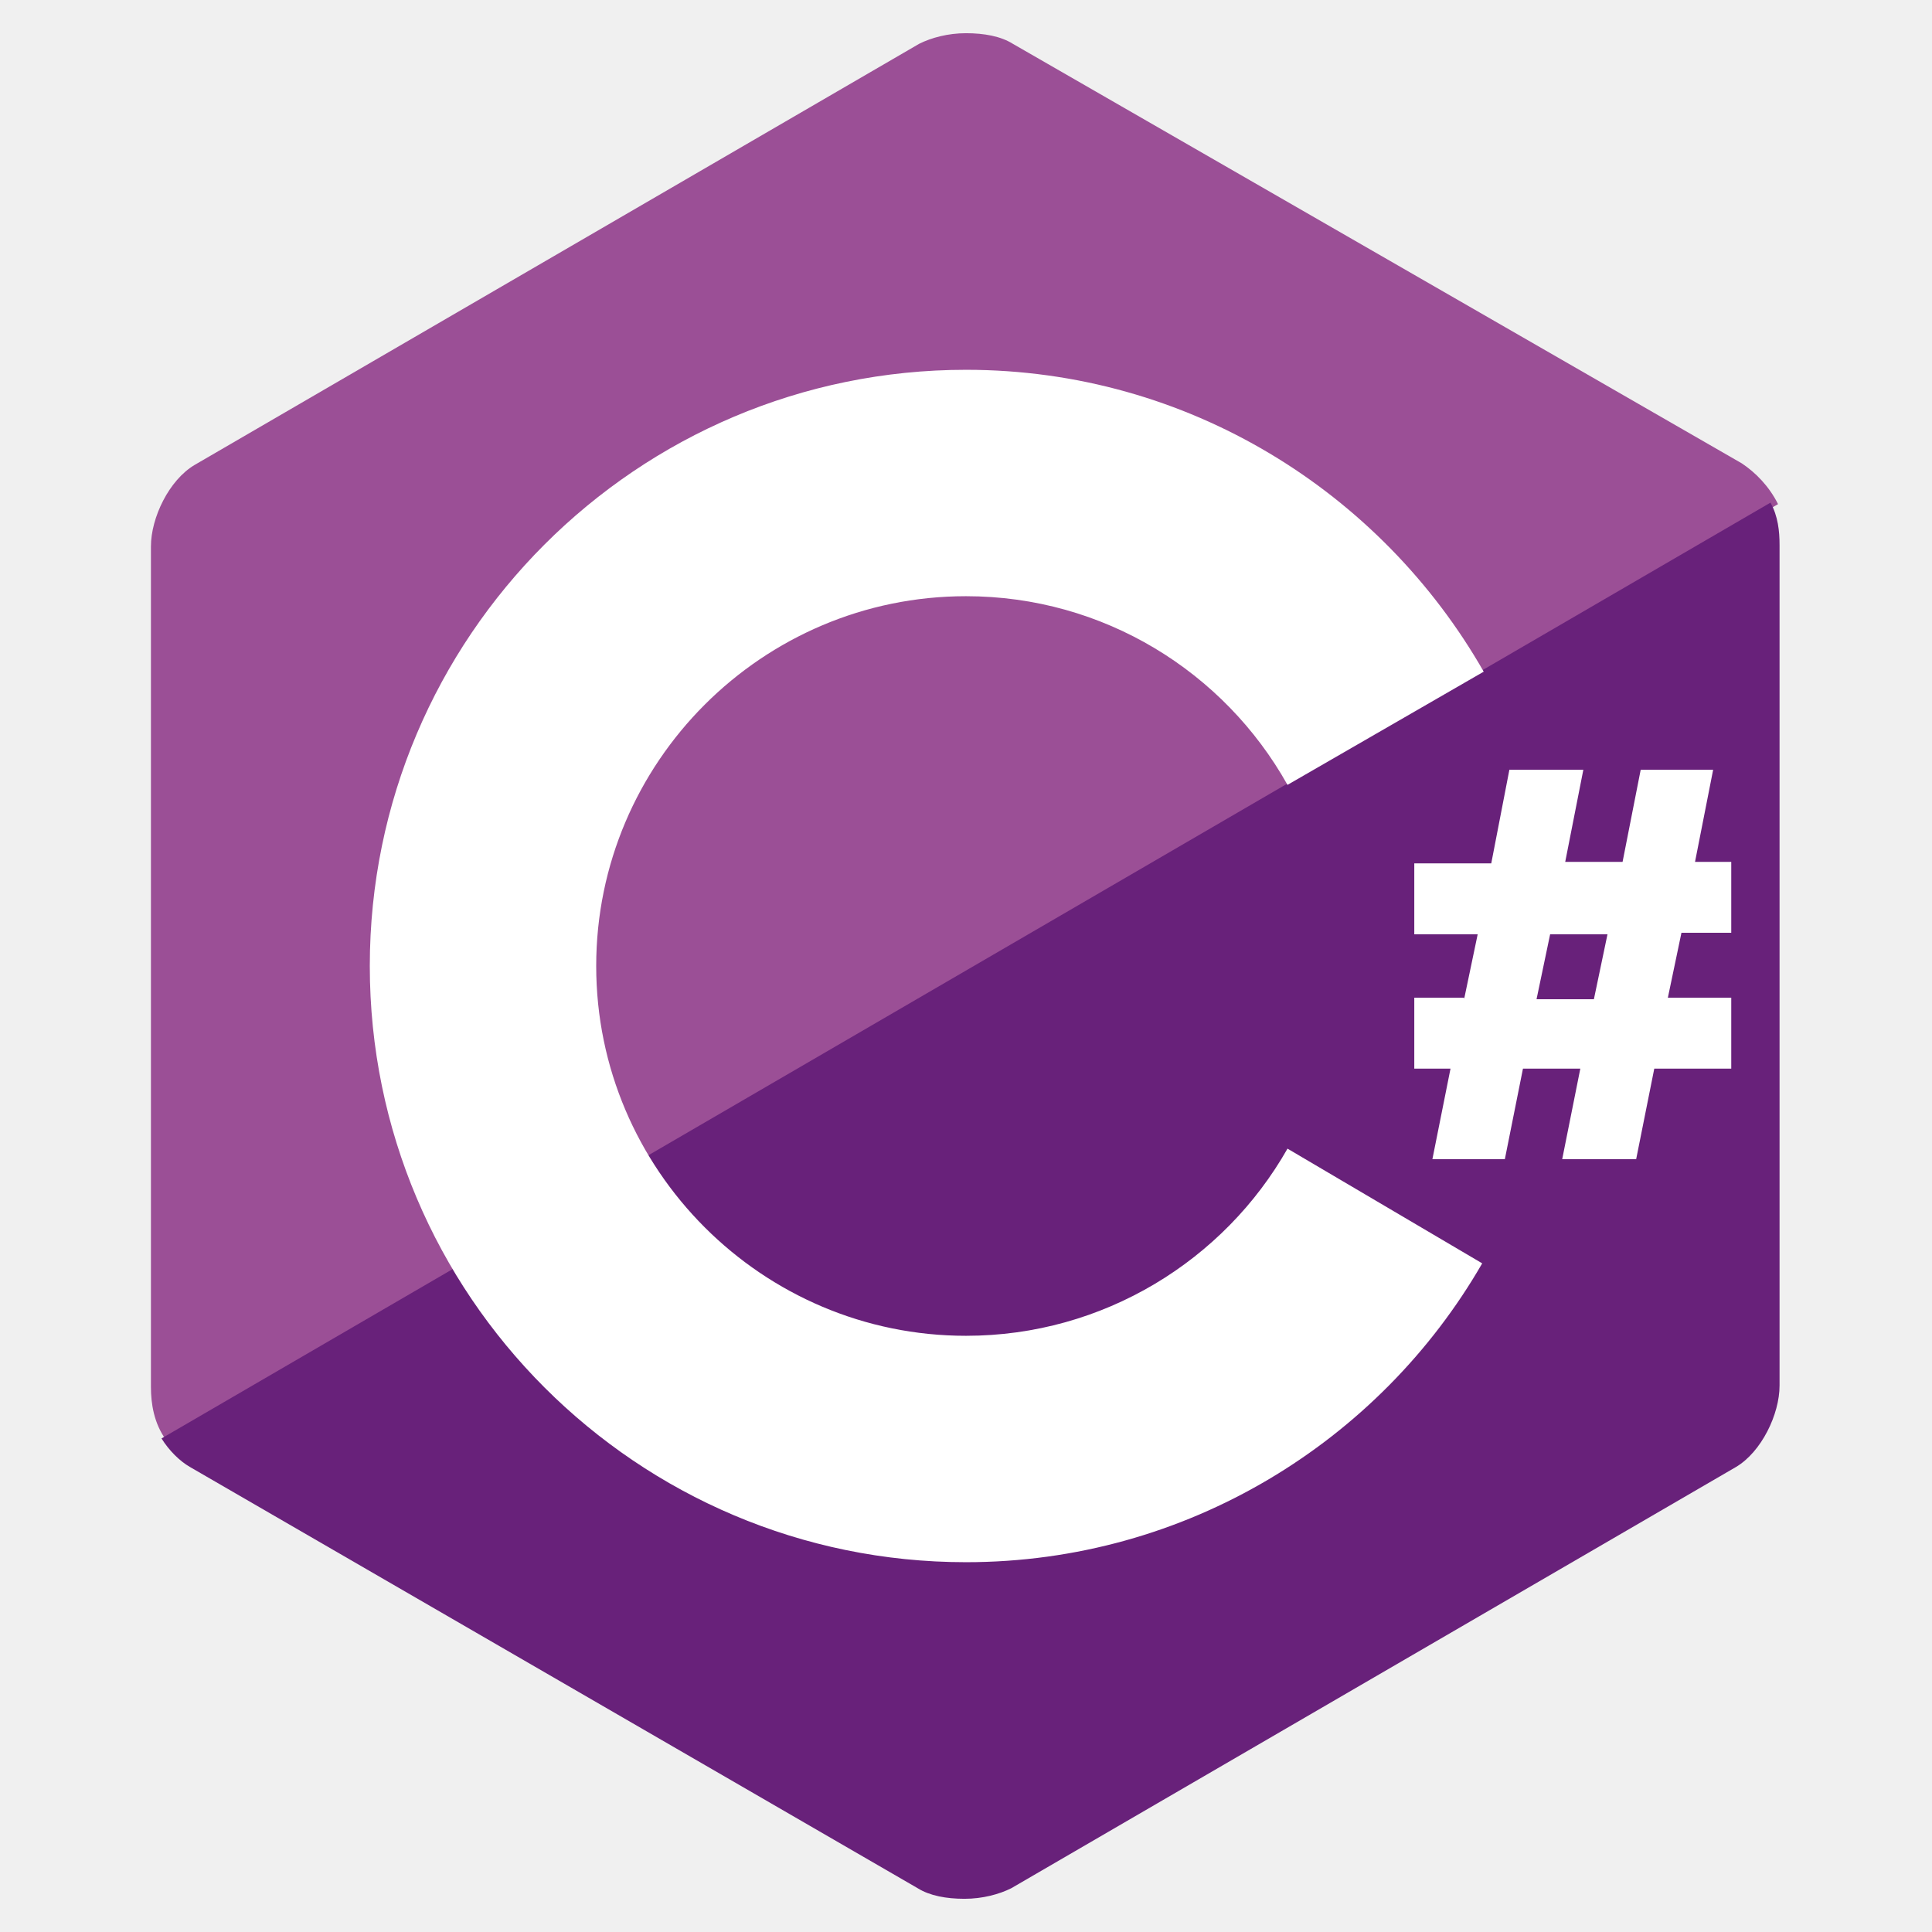
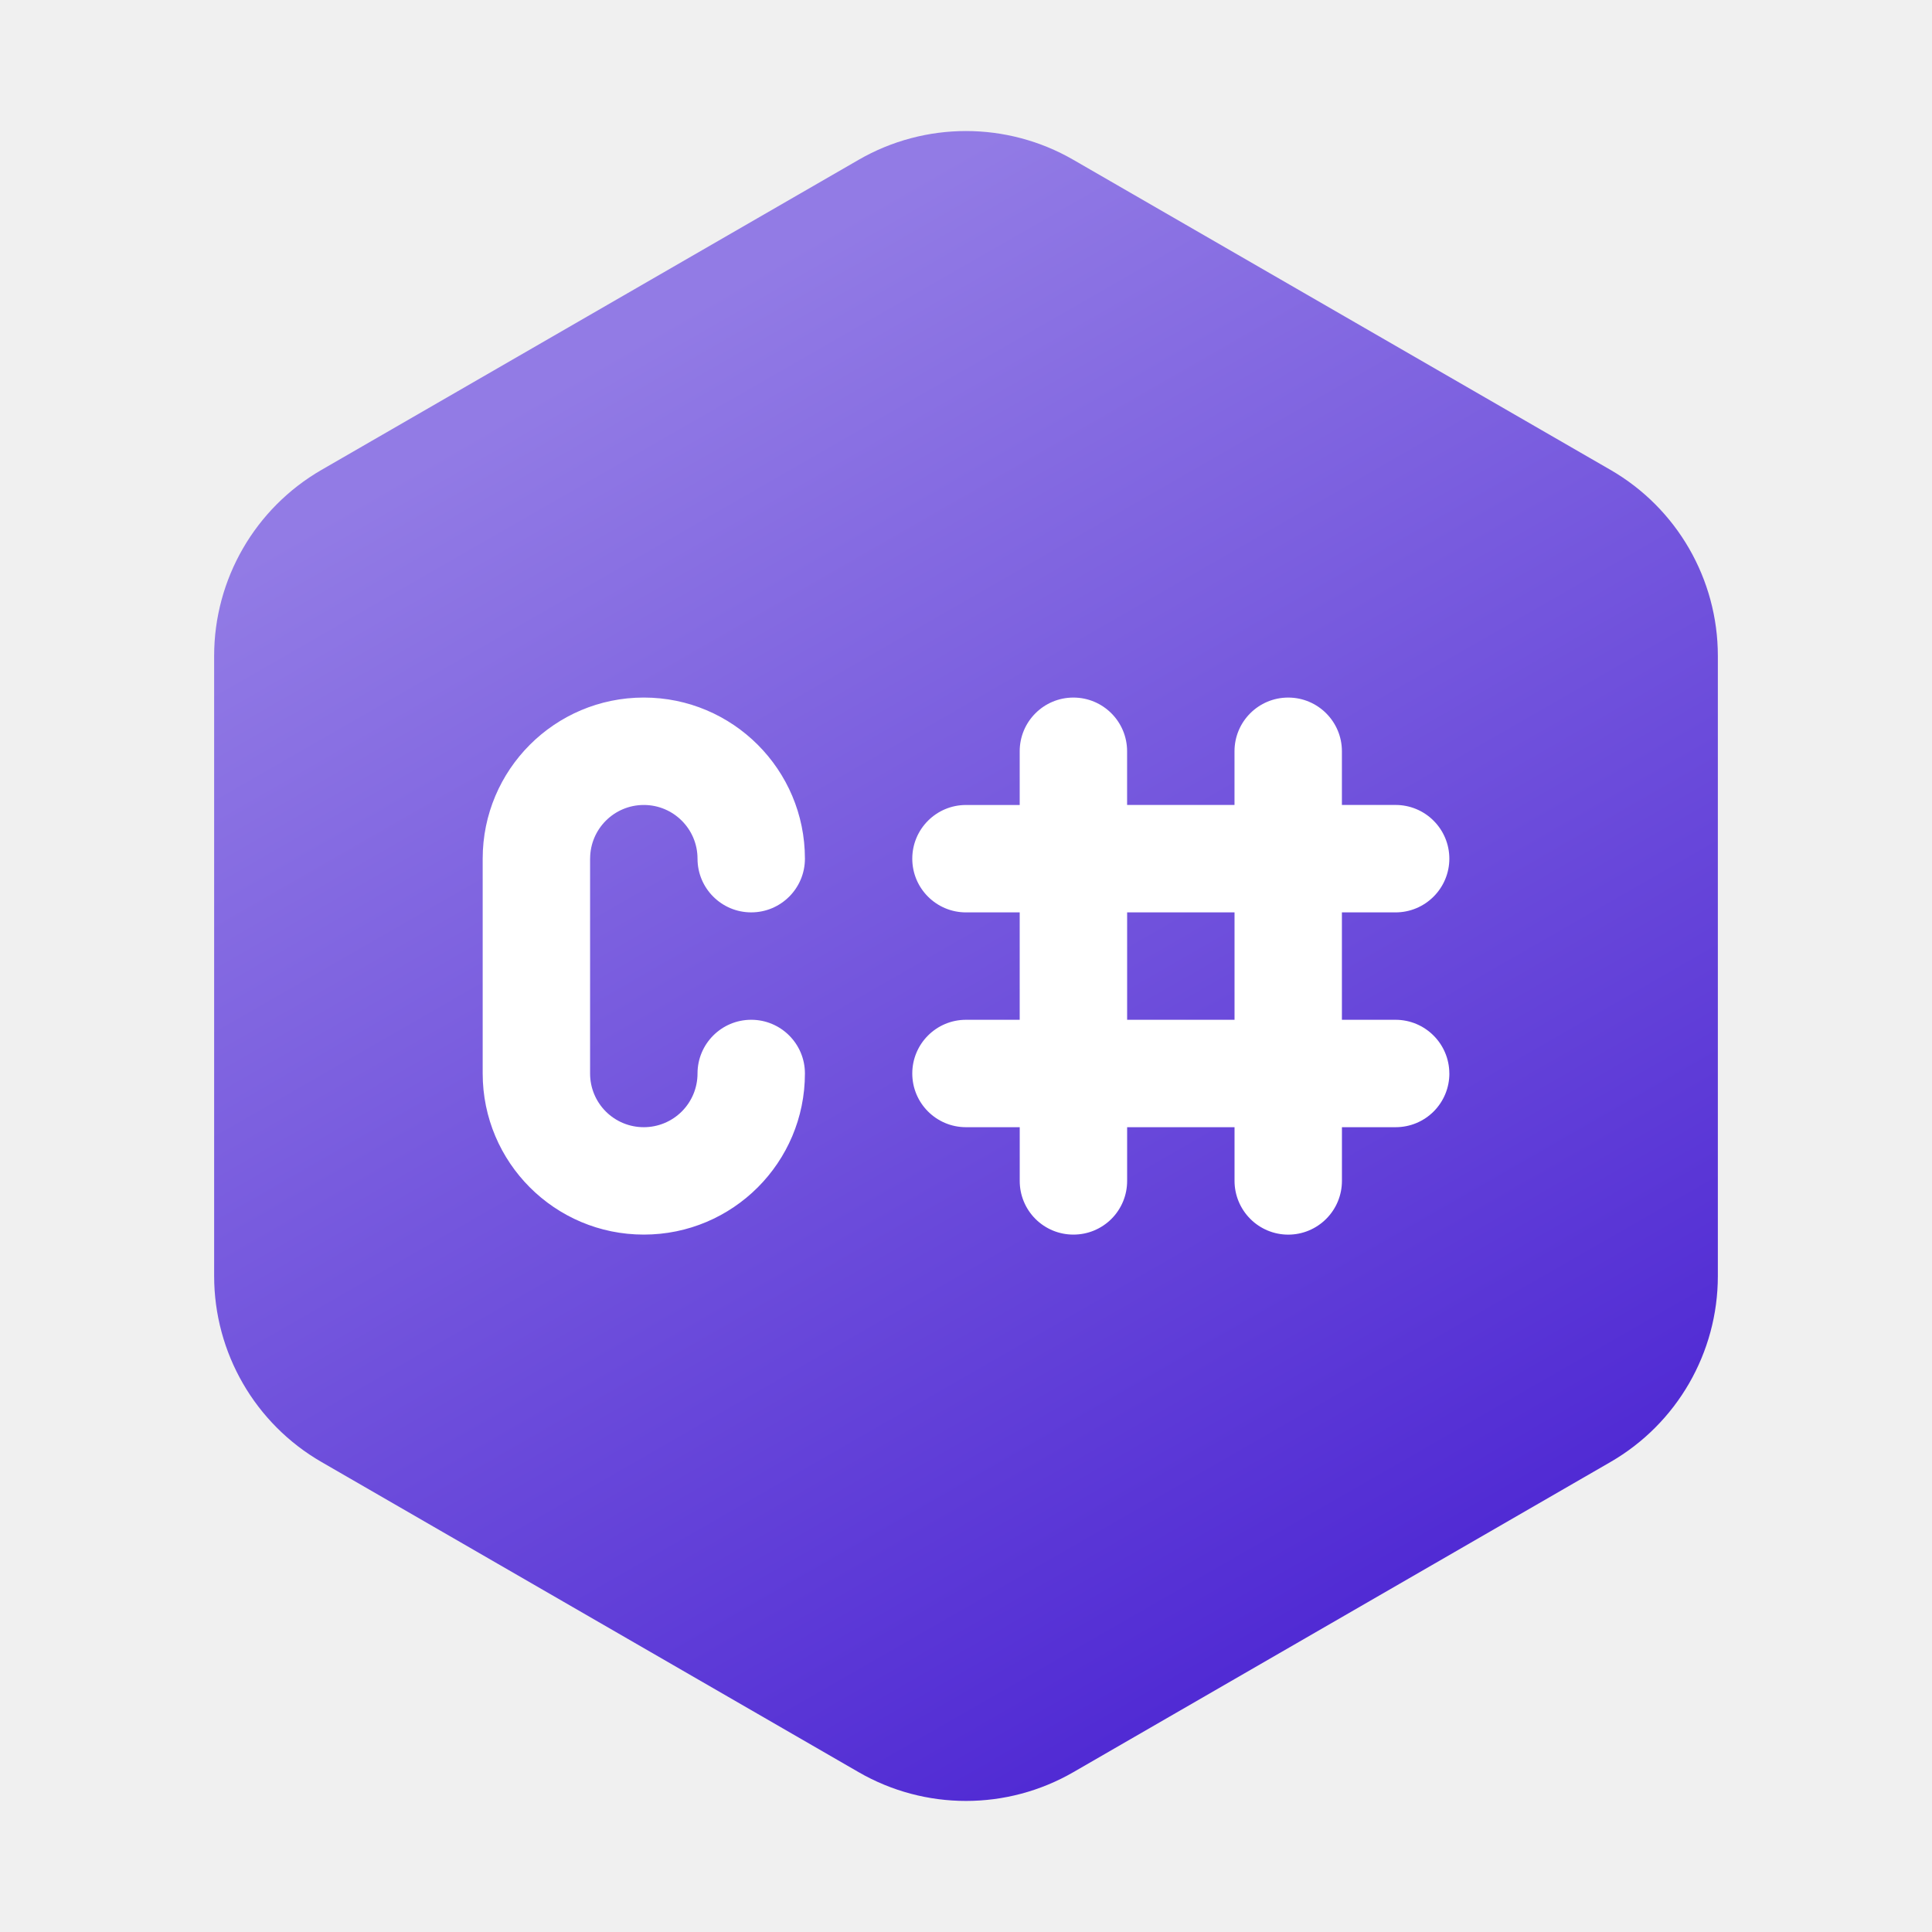
- <svg xmlns="http://www.w3.org/2000/svg" viewBox="0 0 128 128">
-   <g>
-     <path fill="#9B4F96" d="M115.4 30.7l-48.3-27.8c-.8-.5-1.9-.7-3.1-.7-1.2 0-2.3.3-3.1.7l-48 27.9c-1.7 1-2.9 3.5-2.9 5.4v55.7c0 1.1.2 2.4 1 3.5l106.8-62c-.6-1.2-1.5-2.1-2.4-2.7z" />
-     <path fill="#68217A" d="M10.7 95.3c.5.8 1.2 1.5 1.9 1.9l48.2 27.9c.8.5 1.9.7 3.1.7 1.2 0 2.3-.3 3.1-.7l48-27.9c1.7-1 2.9-3.5 2.9-5.4v-55.7c0-.9-.1-1.9-.6-2.8l-106.6 62z" />
-     <path fill="#fff" d="M85.3 76.1c-4.2 7.4-12.2 12.4-21.3 12.4-13.5 0-24.5-11-24.5-24.5s11-24.5 24.5-24.5c9.1 0 17.1 5 21.3 12.5l13-7.5c-6.8-11.9-19.6-20-34.3-20-21.8 0-39.5 17.7-39.5 39.5s17.7 39.5 39.5 39.5c14.6 0 27.4-8 34.2-19.8l-12.9-7.6zM97 66.2l.9-4.3h-4.2v-4.7h5.1l1.2-6.2h4.9l-1.2 6.1h3.8l1.2-6.1h4.8l-1.2 6.1h2.4v4.7h-3.3l-.9 4.3h4.2v4.7h-5.1l-1.2 6h-4.9l1.2-6h-3.8l-1.2 6h-4.8l1.2-6h-2.4v-4.7h3.3zm4.8 0h3.8l.9-4.3h-3.8l-.9 4.3z" />
-   </g>
+ <svg xmlns="http://www.w3.org/2000/svg" width="204.8" height="204.8" viewBox="0 0 54.187 54.187" version="1.1" id="svg1">
+   <defs id="defs12">
+     <linearGradient id="a" x1="46.773" x2="69.907" y1="86.462" y2="126.732" gradientTransform="translate(-233.983 -518.974) scale(8.78996)" gradientUnits="userSpaceOnUse">
+       <stop stop-color="#927BE5" id="stop1" />
+       <stop offset="1" stop-color="#512BD4" id="stop2" />
+     </linearGradient>
+     <filter id="b" width="42.845" height="39.136" x="44.629" y="91.89" color-interpolation-filters="sRGB" filterUnits="userSpaceOnUse">
+       <feFlood flood-opacity="0" result="BackgroundImageFix" id="feFlood2" />
+       <feColorMatrix in="SourceAlpha" result="hardAlpha" type="matrix" values="0 0 0 0 0 0 0 0 0 0 0 0 0 0 0 0 0 0 127 0" id="feColorMatrix2" />
+       <feOffset id="feOffset2" />
+       <feColorMatrix type="matrix" values="0 0 0 0 0 0 0 0 0 0 0 0 0 0 0 0 0 0 0.1 0" id="feColorMatrix3" />
+       <feBlend in2="BackgroundImageFix" mode="normal" result="effect1_dropShadow_2037_2800" id="feBlend3" />
+       <feColorMatrix in="SourceAlpha" result="hardAlpha" type="matrix" values="0 0 0 0 0 0 0 0 0 0 0 0 0 0 0 0 0 0 127 0" id="feColorMatrix4" />
+       <feOffset dy="1" id="feOffset4" />
+       <feGaussianBlur stdDeviation="2.499" id="feGaussianBlur4" />
+       <feColorMatrix type="matrix" values="0 0 0 0 0 0 0 0 0 0 0 0 0 0 0 0 0 0 0.1 0" id="feColorMatrix5" />
+       <feBlend in2="effect1_dropShadow_2037_2800" mode="normal" result="effect2_dropShadow_2037_2800" id="feBlend5" />
+       <feColorMatrix in="SourceAlpha" result="hardAlpha" type="matrix" values="0 0 0 0 0 0 0 0 0 0 0 0 0 0 0 0 0 0 127 0" id="feColorMatrix6" />
+       <feOffset dy="4" id="feOffset6" />
+       <feGaussianBlur stdDeviation="2" id="feGaussianBlur6" />
+       <feColorMatrix type="matrix" values="0 0 0 0 0 0 0 0 0 0 0 0 0 0 0 0 0 0 0.09 0" id="feColorMatrix7" />
+       <feBlend in2="effect2_dropShadow_2037_2800" mode="normal" result="effect3_dropShadow_2037_2800" id="feBlend7" />
+       <feColorMatrix in="SourceAlpha" result="hardAlpha" type="matrix" values="0 0 0 0 0 0 0 0 0 0 0 0 0 0 0 0 0 0 127 0" id="feColorMatrix8" />
+       <feOffset dy="9" id="feOffset8" />
+       <feGaussianBlur stdDeviation="2.5" id="feGaussianBlur8" />
+       <feColorMatrix type="matrix" values="0 0 0 0 0 0 0 0 0 0 0 0 0 0 0 0 0 0 0.05 0" id="feColorMatrix9" />
+       <feBlend in2="effect3_dropShadow_2037_2800" mode="normal" result="effect4_dropShadow_2037_2800" id="feBlend9" />
+       <feColorMatrix in="SourceAlpha" result="hardAlpha" type="matrix" values="0 0 0 0 0 0 0 0 0 0 0 0 0 0 0 0 0 0 127 0" id="feColorMatrix10" />
+       <feOffset dy="15" id="feOffset10" />
+       <feGaussianBlur stdDeviation="3" id="feGaussianBlur10" />
+       <feColorMatrix type="matrix" values="0 0 0 0 0 0 0 0 0 0 0 0 0 0 0 0 0 0 0.01 0" id="feColorMatrix11" />
+       <feBlend in2="effect4_dropShadow_2037_2800" mode="normal" result="effect5_dropShadow_2037_2800" id="feBlend11" />
+       <feBlend in="SourceGraphic" in2="effect5_dropShadow_2037_2800" mode="normal" result="shape" id="feBlend12" />
+     </filter>
+   </defs>
+   <path d="M135.731 285.85v173.93c0 21.517 11.478 41.418 30.125 52.168l150.624 86.976a60.223 60.223 0 0 0 60.25 0l150.623-86.976a60.237 60.237 0 0 0 30.124-52.169V285.851c0-21.525-11.477-41.423-30.124-52.177L376.729 146.72a60.21 60.21 0 0 0-60.249 0l-150.624 86.954a60.245 60.245 0 0 0-30.125 52.177z" fill="url(#a)" transform="matrix(.1 0 0 .1 -7.567 -10.189)" id="path12" />
+   <path d="M54.056 98.03v6.855a1.711 1.711 0 0 0 1.714 1.714 1.713 1.713 0 0 0 1.714-1.714 1.713 1.713 0 1 1 3.427 0 5.14 5.14 0 1 1-10.282 0v-6.854a5.14 5.14 0 1 1 10.282 0 1.712 1.712 0 1 1-3.427 0 1.712 1.712 0 1 0-3.427 0zm27.418 6.855a1.712 1.712 0 0 1-1.714 1.714h-1.714v1.713c0 .455-.18.891-.502 1.212a1.71 1.71 0 0 1-2.423 0 1.719 1.719 0 0 1-.502-1.212v-1.713h-3.427v1.713a1.71 1.71 0 0 1-1.714 1.714 1.71 1.71 0 0 1-1.713-1.714v-1.713H66.05a1.713 1.713 0 1 1 0-3.427h1.714v-3.427H66.05a1.712 1.712 0 1 1 0-3.427h1.714v-1.714a1.713 1.713 0 1 1 3.427 0v1.713h3.427v-1.713a1.712 1.712 0 1 1 3.427 0v1.713h1.714c.454 0 .89.18 1.211.502a1.71 1.71 0 0 1 0 2.423 1.712 1.712 0 0 1-1.211.503h-1.714v3.427h1.714a1.718 1.718 0 0 1 1.714 1.713zm-6.855-5.14h-3.427v3.427h3.427z" fill="#fff" filter="url(#b)" style="mix-blend-mode:screen" transform="matrix(.879 0 0 .879 -30.965 -62.086)" id="path13" />
</svg>
